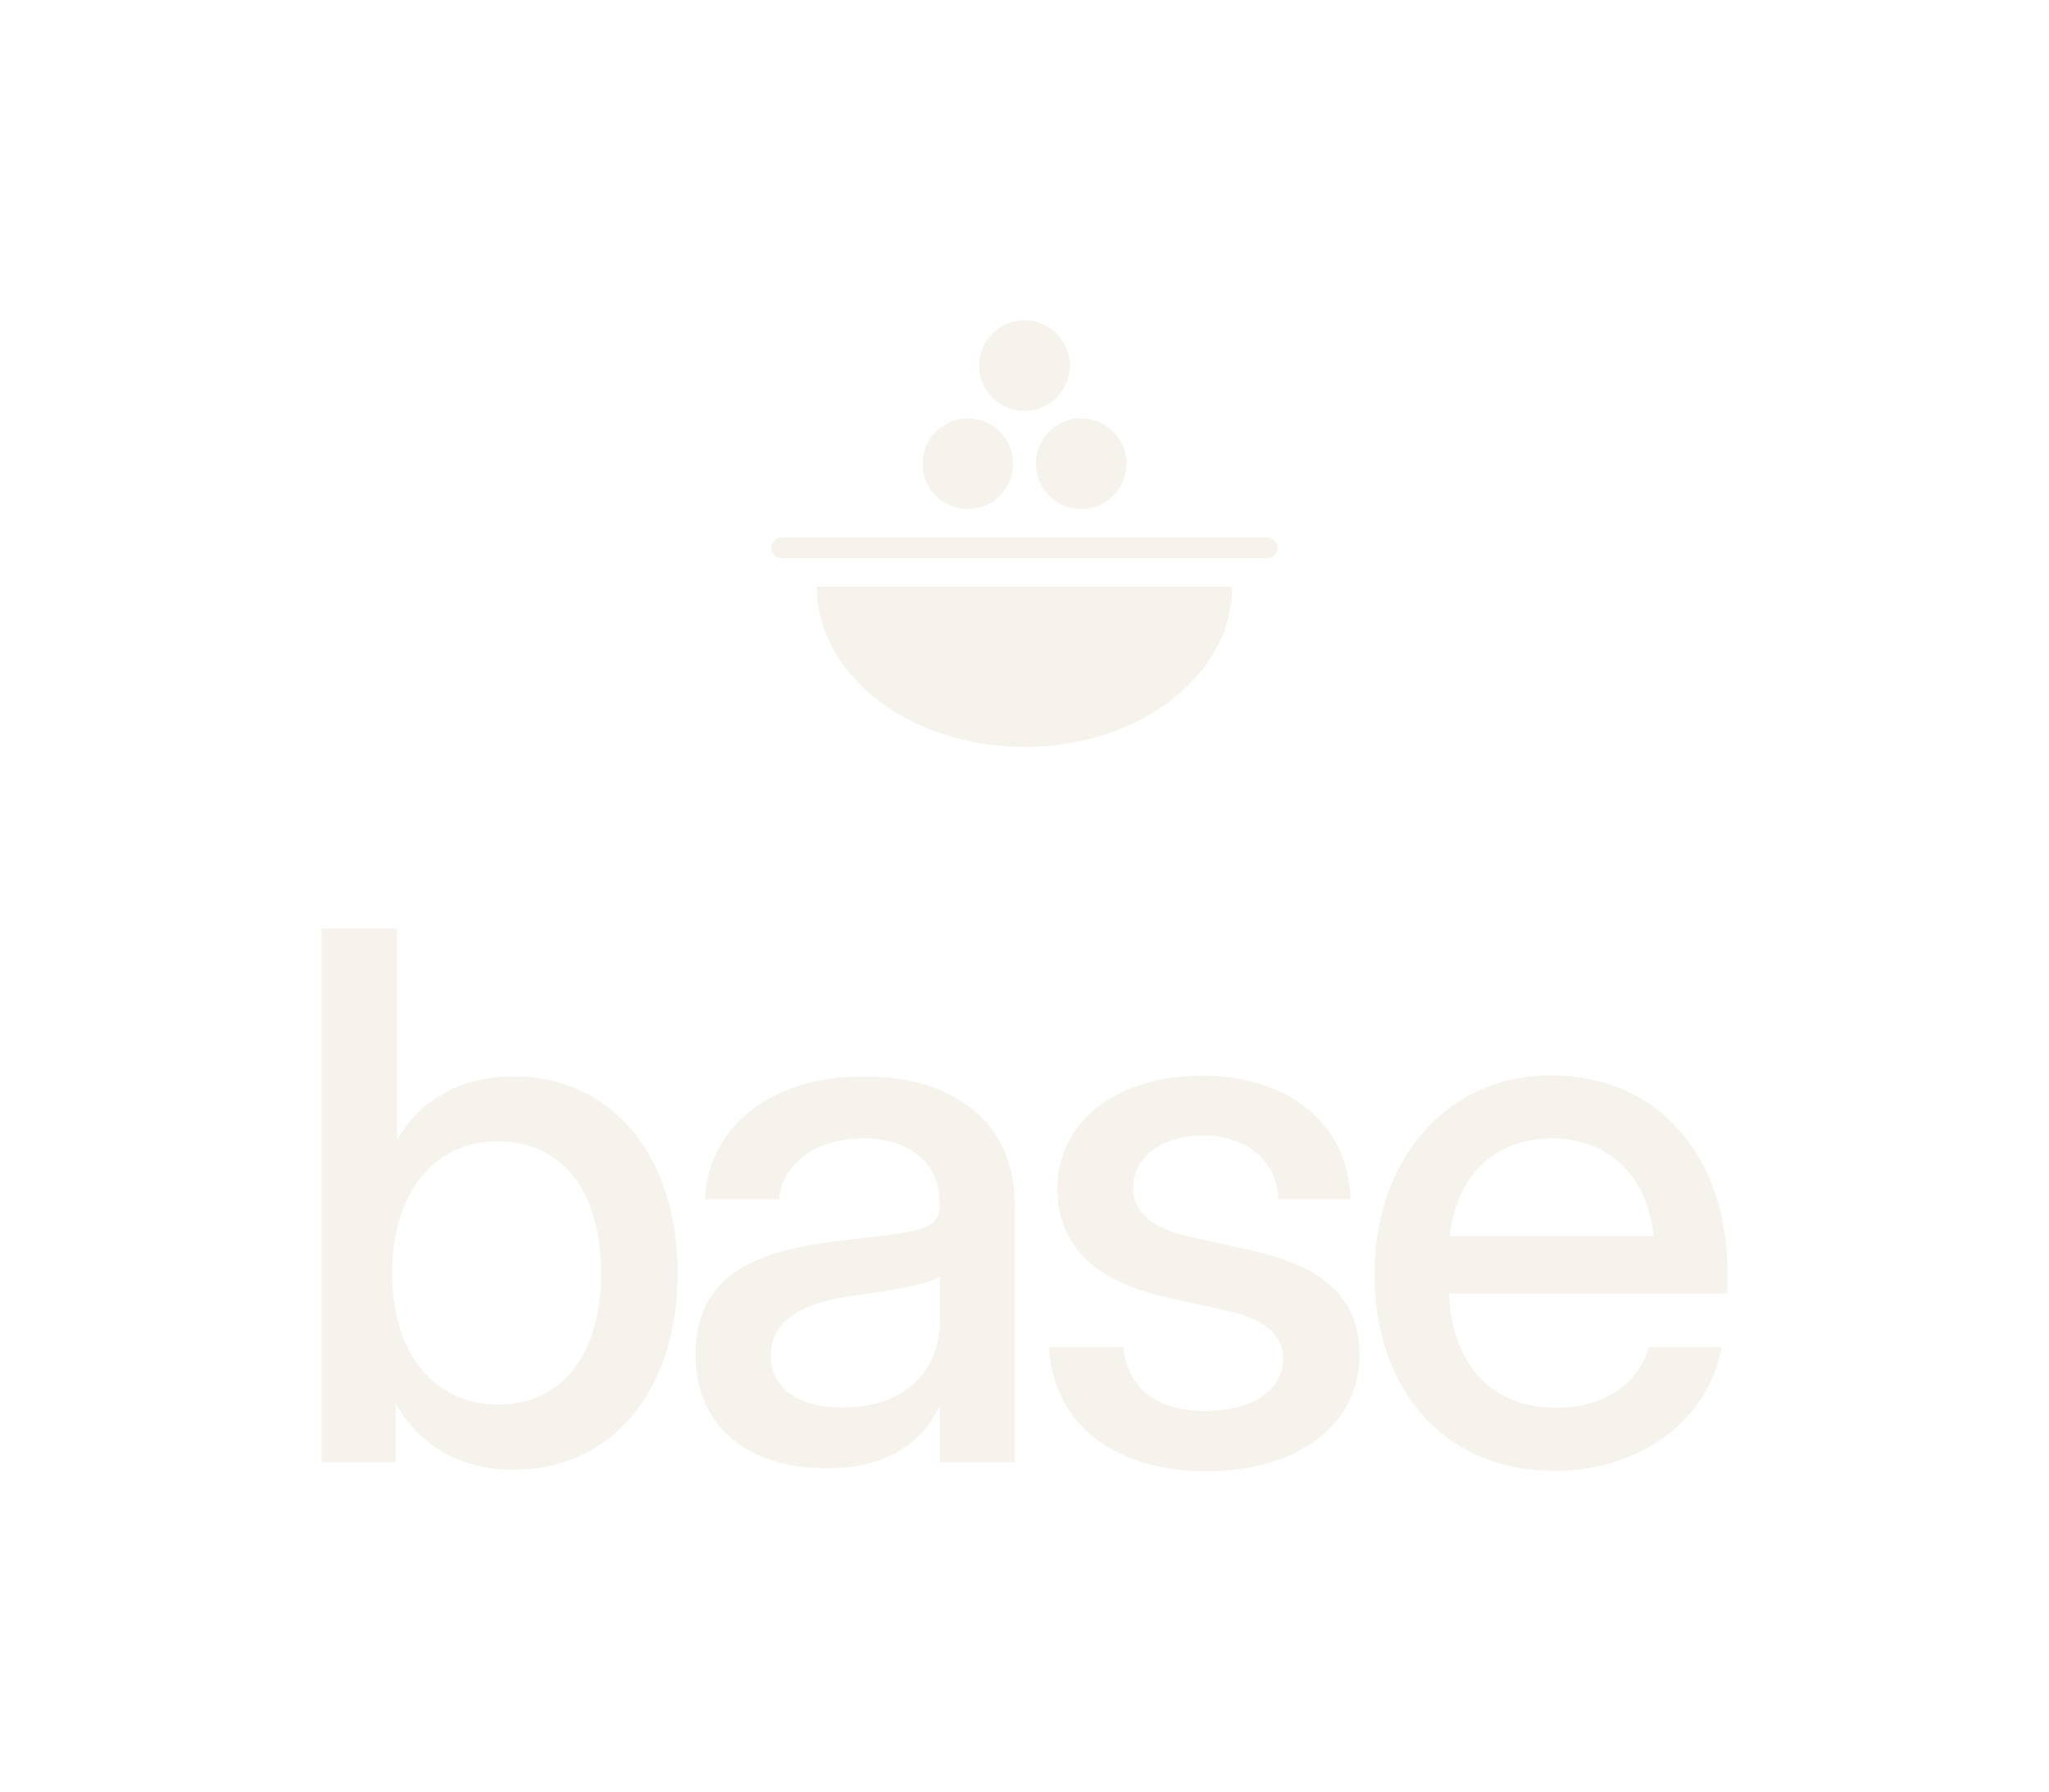
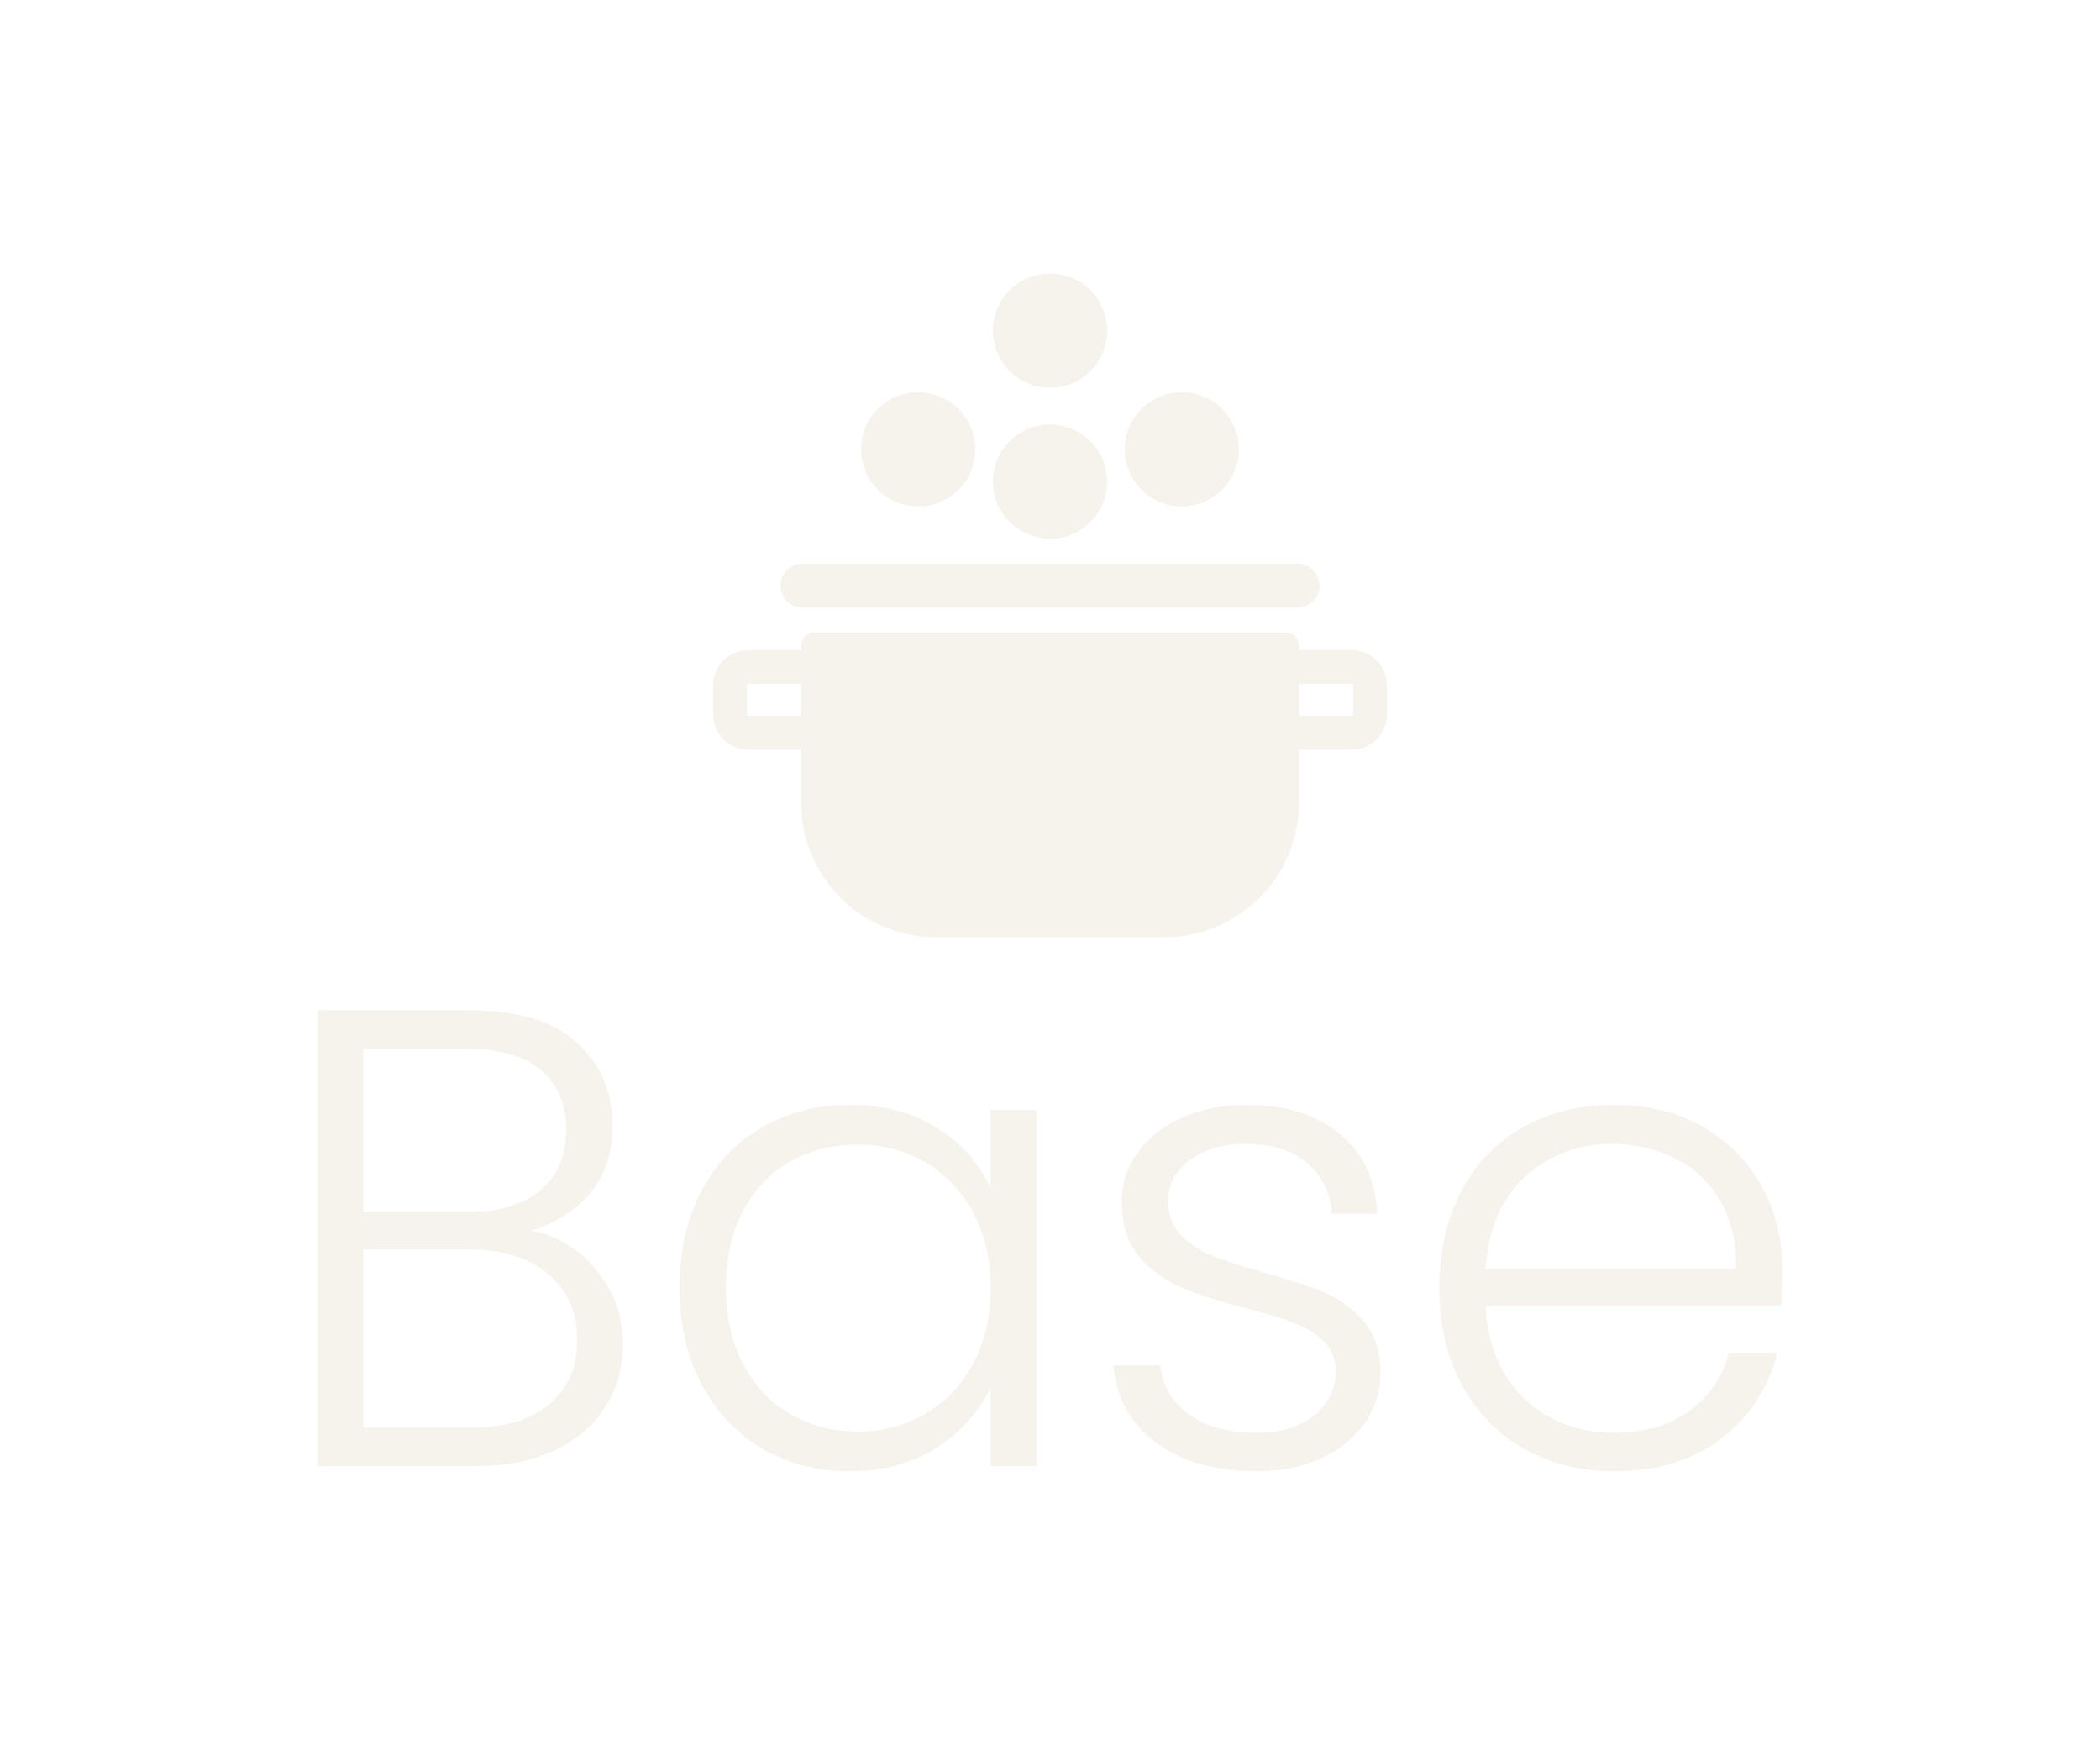
- <svg xmlns="http://www.w3.org/2000/svg" viewBox="0 0 557.77 488.33" width="558" height="488" role="img" aria-label="Base">
-   <path fill="#F6F3EC" d="M212.75 146.47L345.02 146.47C346.58 146.47 347.85 147.74 347.85 149.3L347.85 149.3C347.85 150.87 346.58 152.14 345.02 152.14L212.75 152.14C211.18 152.14 209.91 150.87 209.91 149.3L209.91 149.3C209.91 147.74 211.18 146.47 212.75 146.47ZM222.27 159.86L335.5 159.86C335.5 184.02 310.15 203.6 278.88 203.6C247.61 203.6 222.27 184.02 222.27 159.86ZM275.79 126.4C275.79 133.22 270.26 138.75 263.44 138.75C256.62 138.75 251.09 133.22 251.09 126.4C251.09 119.58 256.62 114.05 263.44 114.05C270.26 114.05 275.79 119.58 275.79 126.4ZM306.68 126.4C306.68 133.22 301.15 138.75 294.32 138.75C287.5 138.75 281.97 133.22 281.97 126.4C281.97 119.58 287.5 114.05 294.32 114.05C301.15 114.05 306.68 119.58 306.68 126.4ZM291.24 99.66C291.24 106.48 285.7 112.01 278.88 112.01C272.06 112.01 266.53 106.48 266.53 99.66C266.53 92.84 272.06 87.3 278.88 87.3C285.7 87.3 291.24 92.84 291.24 99.66Z" />
-   <path fill="#F6F3EC" d="M139.65 400.64C166.5 400.64 184.38 378.96 184.38 347.02C184.38 315.19 166.41 293.41 139.75 293.41C126.37 293.41 114.75 298.98 108.11 310.4L107.91 310.4L107.91 253.08L87.3 253.08L87.3 398.58L107.52 398.58L107.52 382.86L107.71 382.86C114.65 394.87 126.17 400.64 139.65 400.64ZM135.45 382.86C117.87 382.86 106.54 368.7 106.54 347.02C106.54 325.34 117.87 311.08 135.45 311.08C152.05 311.08 163.48 323.68 163.48 347.02C163.48 370.26 152.05 382.86 135.45 382.86ZM224.98 400.24C242.76 400.24 251.16 392.24 255.45 383.94L255.84 383.94L255.84 398.58L276.16 398.58L276.16 327.88C276.16 306.89 260.63 293.41 235.24 293.41C209.46 293.41 192.76 307.28 191.78 326.91L212 326.91C212.78 317.43 221.76 310.3 234.95 310.3C248.03 310.3 255.75 317.53 255.75 327.49L255.75 328.37C255.75 335.89 249.3 335.69 229.96 338.04C208.97 340.48 189.24 345.56 189.24 369.09C189.24 389.7 204.48 400.24 224.98 400.24ZM229.18 383.64C217.17 383.64 209.75 378.37 209.75 369.48C209.75 359.03 219.91 355.03 231.14 353.37C242.07 351.81 253.01 350.15 255.84 347.9L255.84 360.01C255.84 372.71 247.35 383.64 229.18 383.64ZM328.58 401.03C352.61 401.03 370.18 388.92 370.18 369.29C370.18 354.35 361 345.36 340.89 340.87L323.31 336.96C314.03 334.82 308.46 330.62 308.46 323.68C308.46 315.77 315.89 309.52 327.61 309.52C339.81 309.52 347.82 316.85 348.02 326.91L367.74 326.91C367.16 306.1 350.55 293.21 327.31 293.21C303.68 293.21 287.86 305.81 287.86 324.07C287.86 339.41 298.02 349.27 317.45 353.57L334.54 357.37C343.43 359.33 349.38 363.43 349.38 370.46C349.38 378.66 341.28 384.62 328.19 384.62C314.81 384.62 307 378.37 305.83 367.24L285.52 367.24C286.98 389.6 304.95 401.03 328.58 401.03ZM423.39 400.93C446.73 400.93 465.09 387.16 468.9 367.24L449.07 367.24C446.14 377 437.16 383.74 423.68 383.74C405.62 383.74 395.27 371.14 394.58 352.59L470.46 352.59L470.46 347.02C470.46 315.19 451.52 293.12 422.32 293.12C394.19 293.12 374.27 315.77 374.27 347.22C374.27 378.37 392.82 400.93 423.39 400.93ZM394.78 336.96C396.54 320.56 406.98 310.3 422.51 310.3C438.14 310.3 448.68 320.56 450.34 336.96Z" />
+ <svg xmlns="http://www.w3.org/2000/svg" viewBox="0 0 643.91 535.02" width="644" height="535" role="img" aria-label="Base">
+   <path fill="#F6F3EC" d="M249.63 193.93L394.28 193.93C396.51 193.93 398.32 195.74 398.32 197.98L398.32 246.04C398.32 268.87 379.82 287.37 356.99 287.37L286.92 287.37C264.09 287.37 245.59 268.87 245.59 246.04L245.59 197.98C245.59 195.74 247.4 193.93 249.63 193.93ZM246.04 172.82L397.87 172.82C401.59 172.82 404.61 175.84 404.61 179.56L404.61 179.56C404.61 183.28 401.59 186.3 397.87 186.3L246.04 186.3C242.32 186.3 239.3 183.28 239.3 179.56L239.3 179.56C239.3 175.84 242.32 172.82 246.04 172.82ZM245.6 199.32L229.42 199.32C223.47 199.32 218.64 204.15 218.64 210.11L218.64 219.09C218.64 225.04 223.47 229.87 229.42 229.87L245.6 229.87L245.6 219.54L229.42 219.54C229.17 219.54 228.97 219.34 228.97 219.09L228.97 210.11C228.97 209.86 229.17 209.66 229.42 209.66L245.6 209.66ZM398.31 199.32L398.31 209.66L414.49 209.66C414.74 209.66 414.94 209.86 414.94 210.11L414.94 219.09C414.94 219.34 414.74 219.54 414.49 219.54L398.31 219.54L398.31 229.87L414.49 229.87C420.45 229.87 425.27 225.04 425.27 219.09L425.27 210.11C425.27 204.15 420.45 199.32 414.49 199.32L398.31 199.32ZM339.47 147.67C339.47 157.34 331.63 165.19 321.96 165.19C312.28 165.19 304.44 157.34 304.44 147.67C304.44 137.99 312.28 130.15 321.96 130.15C331.63 130.15 339.47 137.99 339.47 147.67ZM299.05 137.78C299.05 147.46 291.2 155.3 281.53 155.3C271.85 155.3 264.01 147.46 264.01 137.78C264.01 128.11 271.85 120.27 281.53 120.27C291.2 120.27 299.05 128.11 299.05 137.78ZM379.9 137.78C379.9 147.46 372.06 155.3 362.38 155.3C352.71 155.3 344.87 147.46 344.87 137.78C344.87 128.11 352.71 120.27 362.38 120.27C372.06 120.27 379.9 128.11 379.9 137.78ZM339.47 101.4C339.47 111.07 331.63 118.92 321.96 118.92C312.28 118.92 304.44 111.07 304.44 101.4C304.44 91.72 312.28 83.88 321.96 83.88C331.63 83.88 339.47 91.72 339.47 101.4Z" />
+   <path fill="#F6F3EC" d="M190.96 412.14C190.96 419.2 189.19 425.57 185.66 431.24C182.12 436.9 176.96 441.37 170.16 444.64C163.36 447.9 155.22 449.54 145.76 449.54L97.36 449.54L97.36 309.74L144.36 309.74C158.49 309.74 169.26 313 176.66 319.54C184.06 326.07 187.76 334.54 187.76 344.94C187.76 353.6 185.42 360.64 180.76 366.04C176.09 371.44 170.09 375.2 162.76 377.34C170.62 378.8 177.29 382.8 182.76 389.34C188.22 395.87 190.96 403.47 190.96 412.14ZM111.36 371.54L143.96 371.54C153.42 371.54 160.72 369.3 165.86 364.84C170.99 360.37 173.56 354.2 173.56 346.34C173.56 338.6 170.99 332.54 165.86 328.14C160.72 323.74 153.22 321.54 143.36 321.54L111.36 321.54ZM176.96 410.74C176.96 402.34 173.99 395.64 168.06 390.64C162.12 385.64 154.16 383.14 144.16 383.14L111.36 383.14L111.36 437.74L144.76 437.74C154.89 437.74 162.79 435.34 168.46 430.54C174.12 425.74 176.96 419.14 176.96 410.74ZM260.56 338.74C270.96 338.74 279.92 341.14 287.46 345.94C294.99 350.74 300.42 356.87 303.76 364.34L303.76 340.34L317.76 340.34L317.76 449.54L303.76 449.54L303.76 425.34C300.29 432.8 294.79 438.97 287.26 443.84C279.72 448.7 270.76 451.14 260.36 451.14C250.49 451.14 241.59 448.8 233.66 444.14C225.72 439.47 219.52 432.87 215.06 424.34C210.59 415.8 208.36 405.94 208.36 394.74C208.36 383.54 210.59 373.7 215.06 365.24C219.52 356.77 225.72 350.24 233.66 345.64C241.59 341.04 250.56 338.74 260.56 338.74ZM263.16 350.94C255.42 350.94 248.49 352.67 242.36 356.14C236.22 359.6 231.39 364.64 227.86 371.24C224.32 377.84 222.56 385.67 222.56 394.74C222.56 403.67 224.32 411.5 227.86 418.24C231.39 424.97 236.22 430.1 242.36 433.64C248.49 437.17 255.42 438.94 263.16 438.94C270.62 438.94 277.46 437.14 283.66 433.54C289.86 429.94 294.76 424.8 298.36 418.14C301.96 411.47 303.76 403.74 303.76 394.94C303.76 386.14 301.96 378.4 298.36 371.74C294.76 365.07 289.86 359.94 283.66 356.34C277.46 352.74 270.62 350.94 263.16 350.94ZM341.36 418.74L355.76 418.74C356.42 424.87 359.32 429.84 364.46 433.64C369.59 437.44 376.49 439.34 385.16 439.34C392.76 439.34 398.72 437.54 403.06 433.94C407.39 430.34 409.56 425.87 409.56 420.54C409.56 416.8 408.36 413.74 405.96 411.34C403.56 408.94 400.52 407.04 396.86 405.64C393.19 404.24 388.22 402.74 381.96 401.14C373.82 399 367.22 396.87 362.16 394.74C357.09 392.6 352.79 389.44 349.26 385.24C345.72 381.04 343.96 375.4 343.96 368.34C343.96 363 345.56 358.07 348.76 353.54C351.96 349 356.49 345.4 362.36 342.74C368.22 340.07 374.89 338.74 382.36 338.74C394.09 338.74 403.56 341.7 410.76 347.64C417.96 353.57 421.82 361.74 422.36 372.14L408.36 372.14C407.96 365.74 405.46 360.57 400.86 356.64C396.26 352.7 389.96 350.74 381.96 350.74C374.89 350.74 369.16 352.4 364.76 355.74C360.36 359.07 358.16 363.2 358.16 368.14C358.16 372.4 359.46 375.9 362.06 378.64C364.66 381.37 367.89 383.5 371.76 385.04C375.62 386.57 380.82 388.27 387.36 390.14C395.22 392.27 401.49 394.34 406.16 396.34C410.82 398.34 414.82 401.27 418.16 405.14C421.49 409 423.22 414.14 423.36 420.54C423.36 426.4 421.76 431.64 418.56 436.24C415.36 440.84 410.89 444.47 405.16 447.14C399.42 449.8 392.82 451.14 385.36 451.14C372.82 451.14 362.59 448.24 354.66 442.44C346.72 436.64 342.29 428.74 341.36 418.74ZM546.16 400.34L455.56 400.34C455.96 408.6 457.96 415.67 461.56 421.54C465.16 427.4 469.89 431.84 475.76 434.84C481.62 437.84 488.02 439.34 494.96 439.34C504.02 439.34 511.66 437.14 517.86 432.74C524.06 428.34 528.16 422.4 530.16 414.94L544.96 414.94C542.29 425.6 536.59 434.3 527.86 441.04C519.12 447.77 508.16 451.14 494.96 451.14C484.69 451.14 475.49 448.84 467.36 444.24C459.22 439.64 452.86 433.1 448.26 424.64C443.66 416.17 441.36 406.27 441.36 394.94C441.36 383.6 443.62 373.67 448.16 365.14C452.69 356.6 459.02 350.07 467.16 345.54C475.29 341 484.56 338.74 494.96 338.74C505.36 338.74 514.46 341 522.26 345.54C530.06 350.07 536.06 356.17 540.26 363.84C544.46 371.5 546.56 380 546.56 389.34C546.56 394.14 546.42 397.8 546.16 400.34ZM494.36 350.74C483.96 350.74 475.09 354.07 467.76 360.74C460.42 367.4 456.36 376.8 455.56 388.94L532.36 388.94C532.49 380.8 530.86 373.87 527.46 368.14C524.06 362.4 519.42 358.07 513.56 355.14C507.69 352.2 501.29 350.74 494.36 350.74Z" />
</svg>
